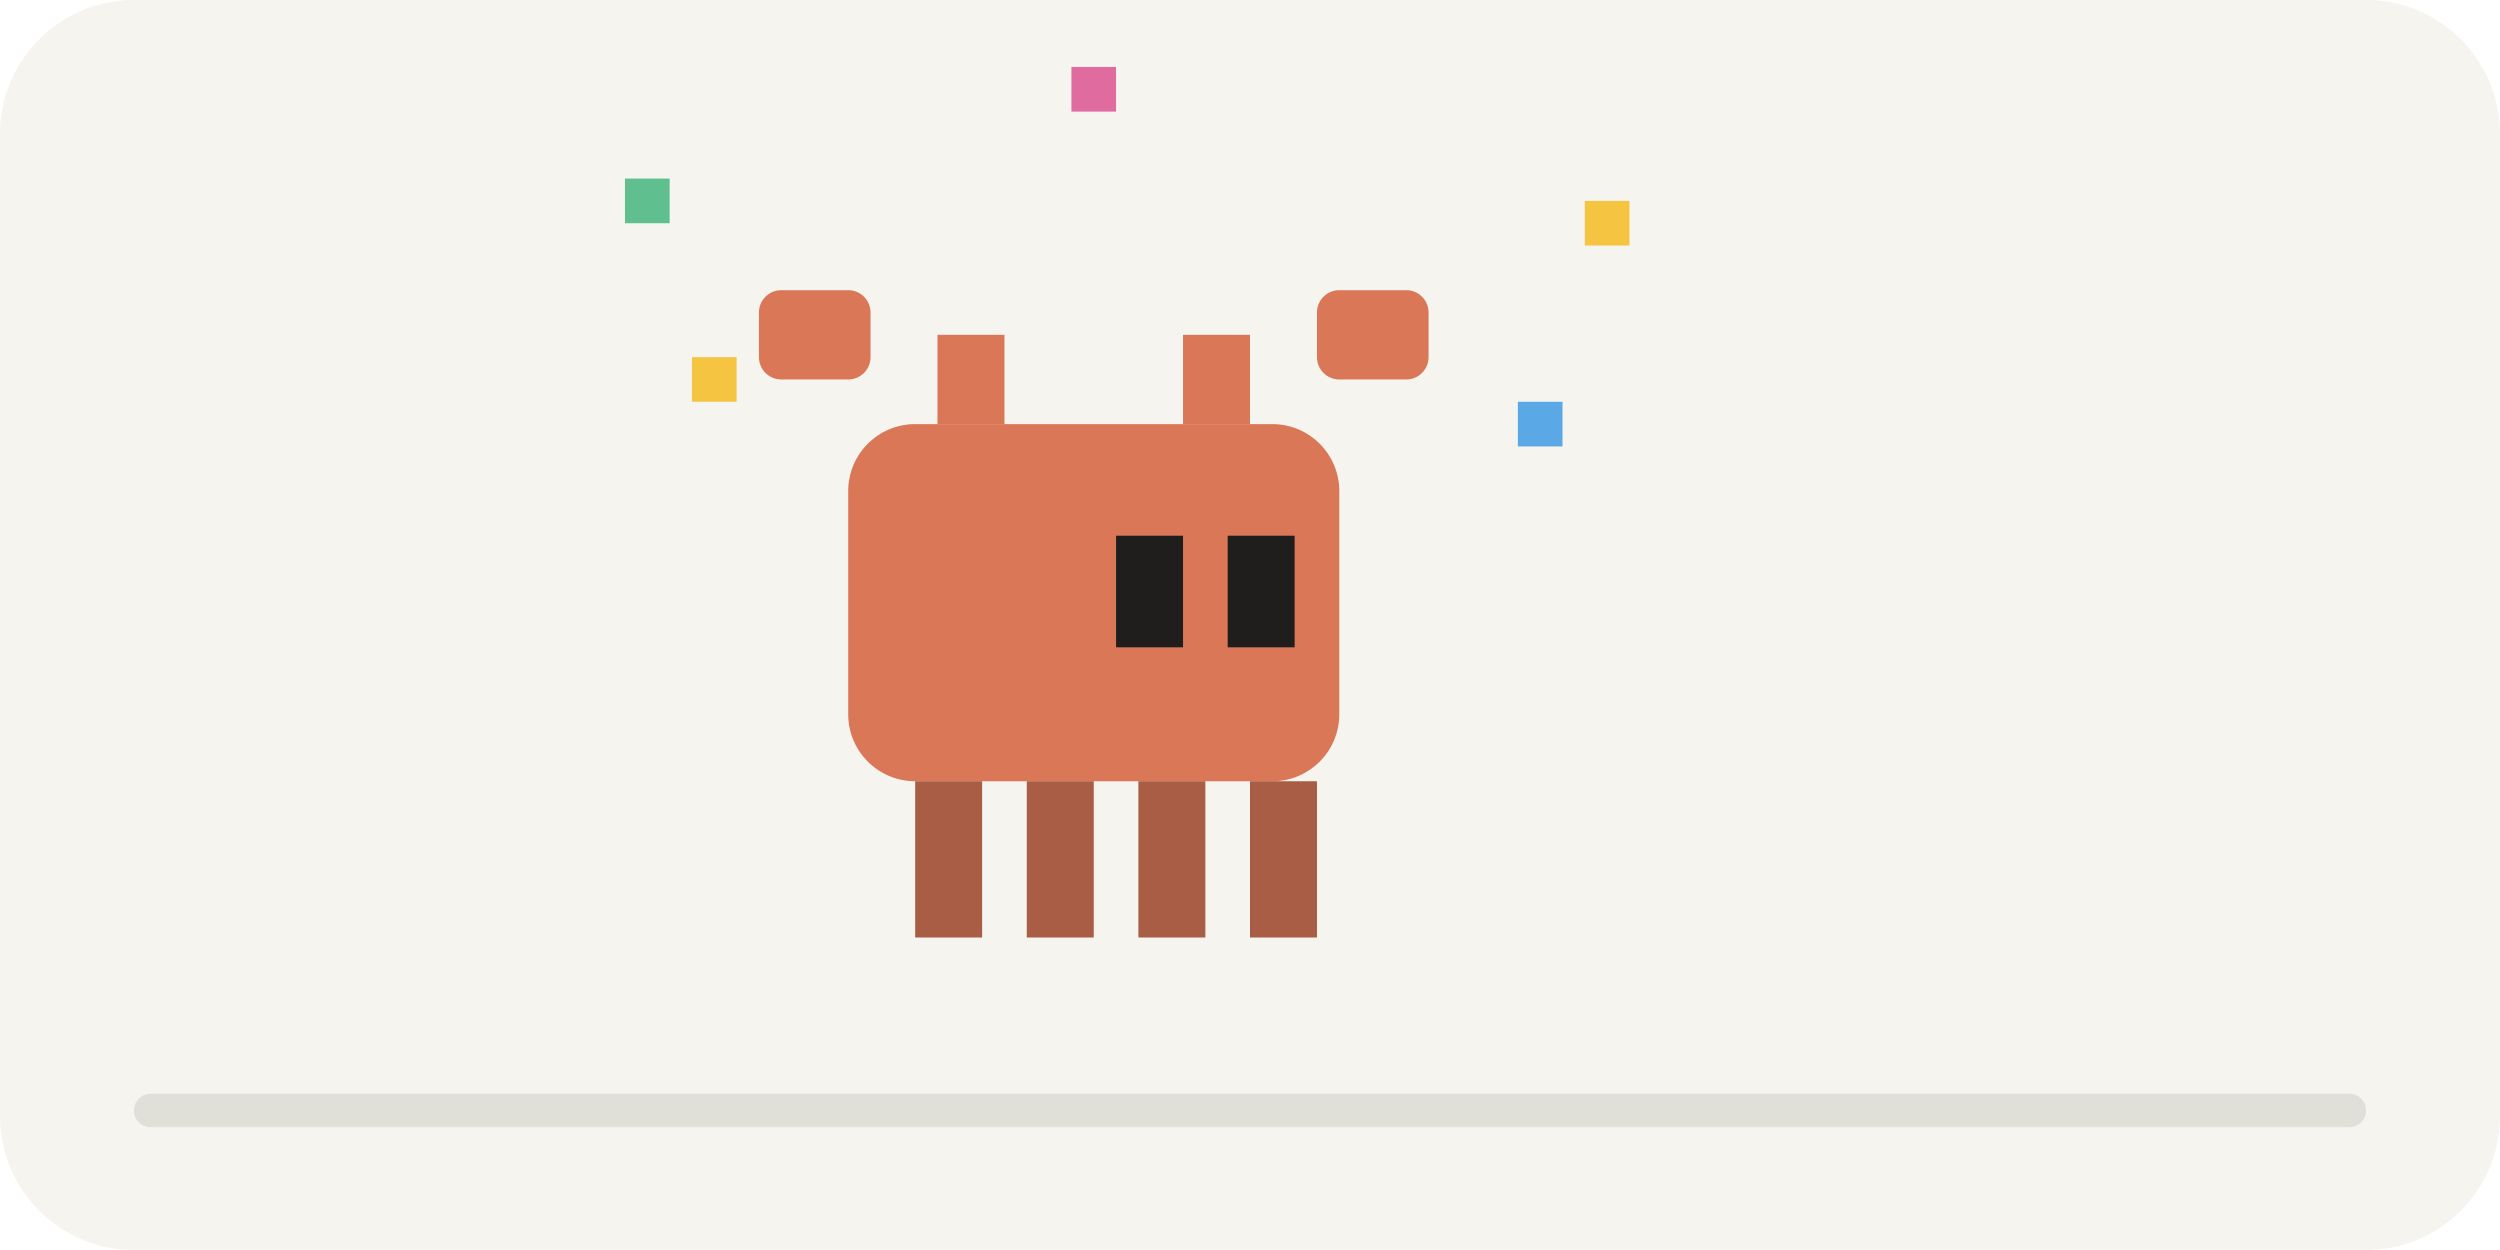
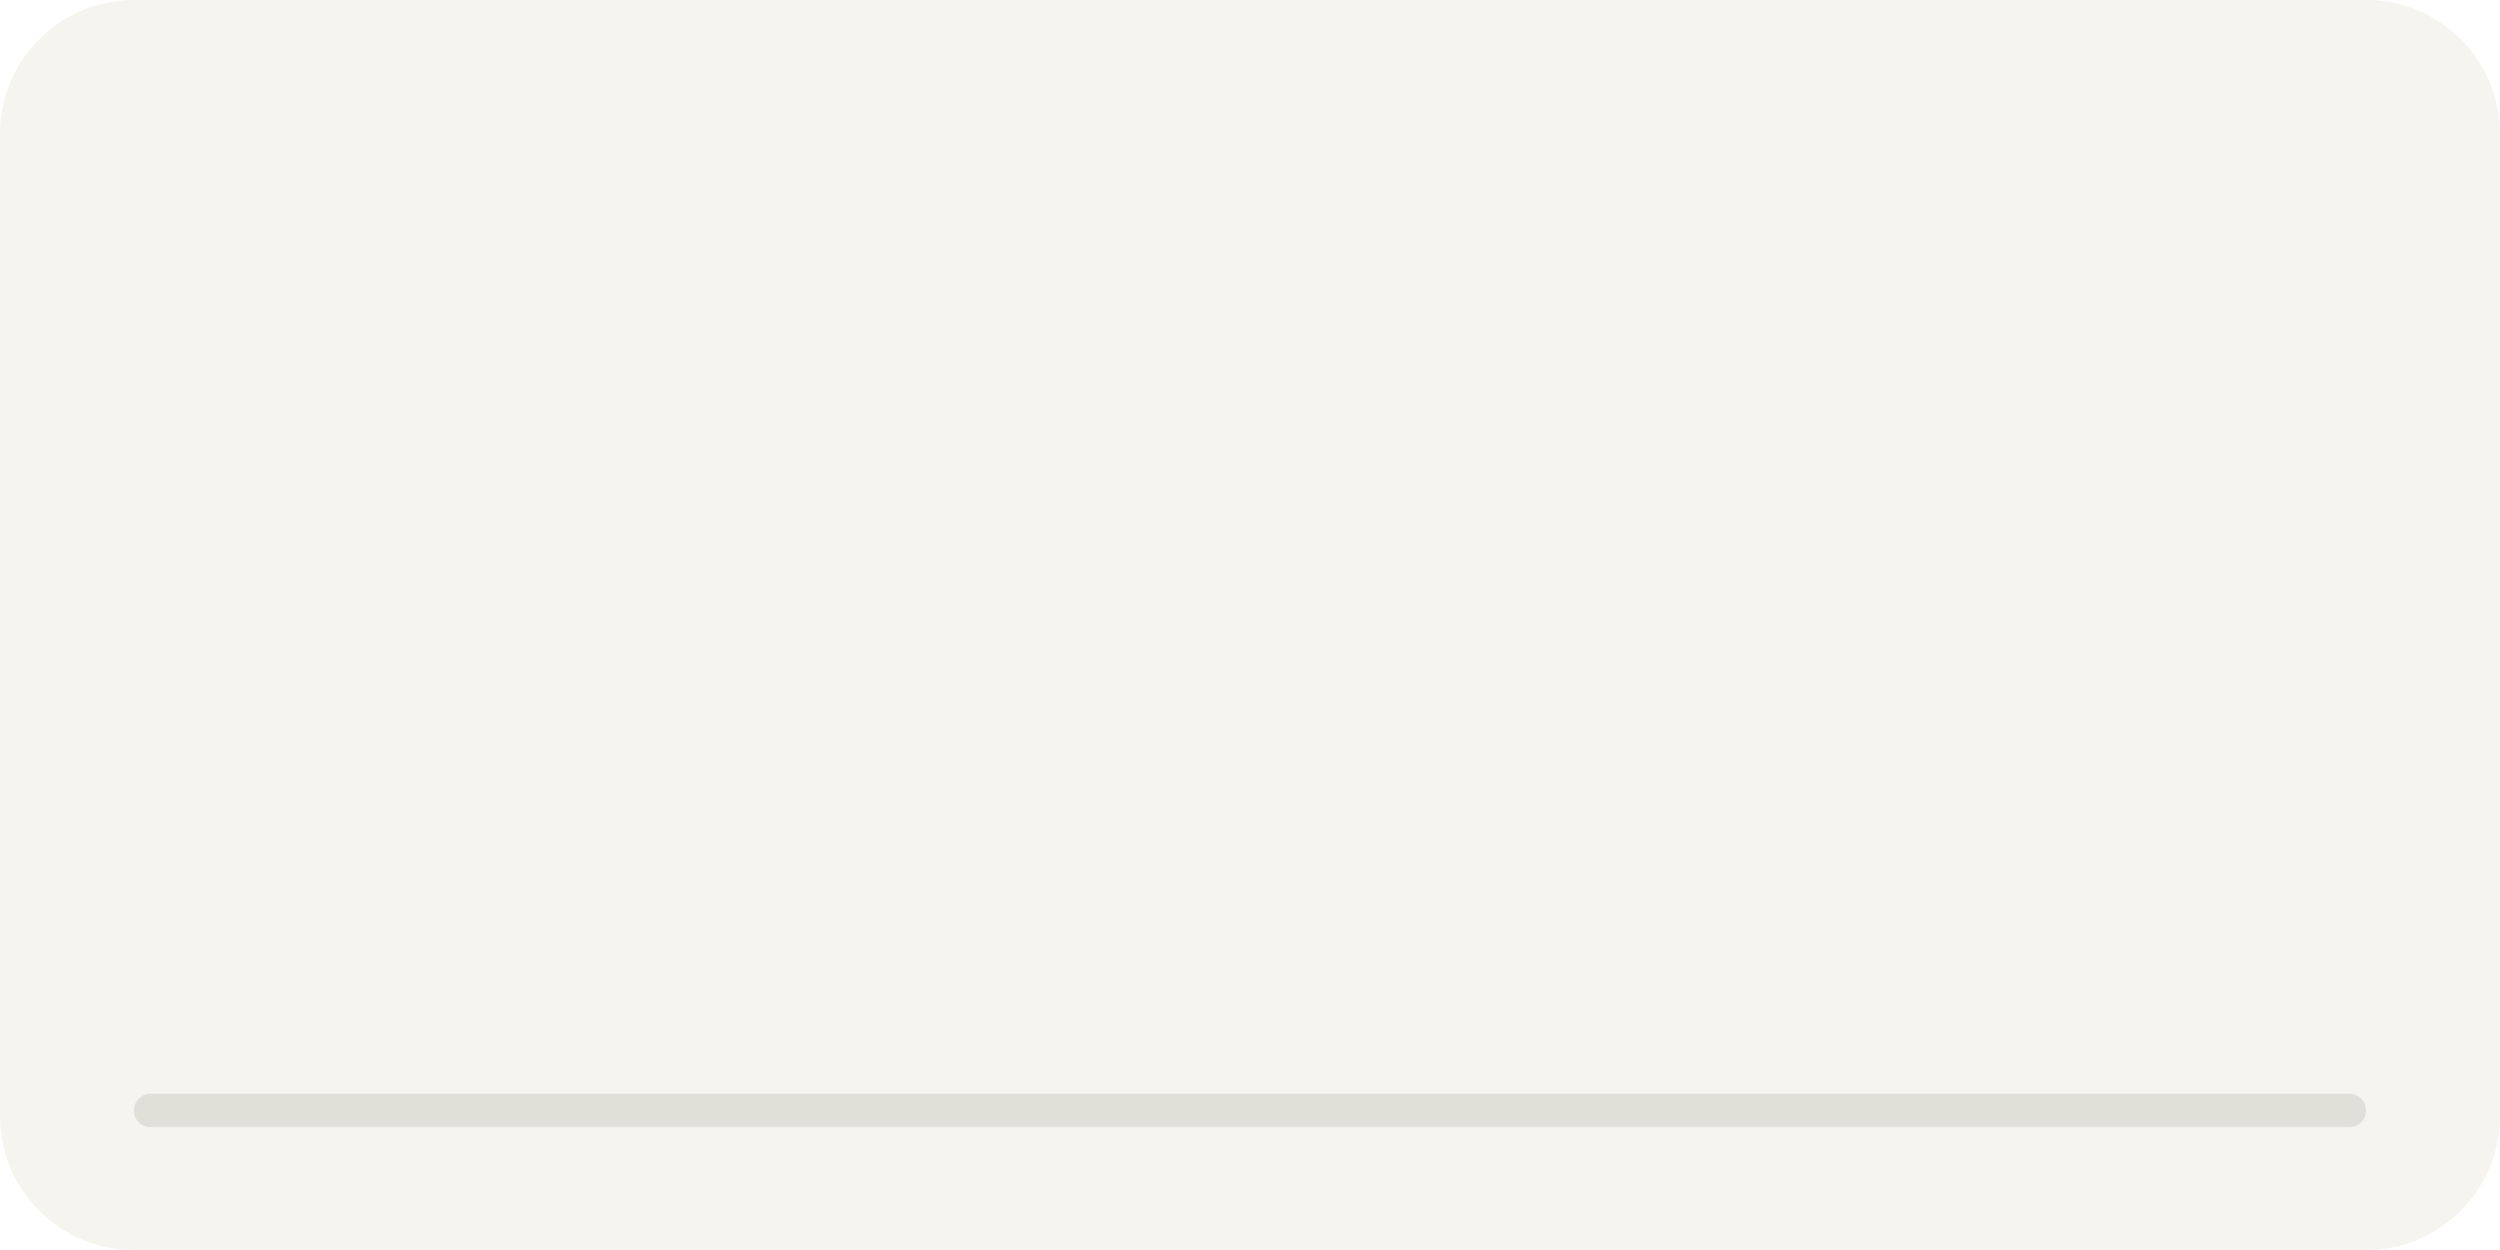
<svg xmlns="http://www.w3.org/2000/svg" width="448" height="224" viewBox="0 0 112 56">
+   <style>.q{opacity:0;animation-duration:800ms;animation-iteration-count:infinite;animation-timing-function:step-end}@keyframes f0{0%{opacity:1}0.000%{opacity:1}25.000%{opacity:0}}.f0{animation-name:f0}@keyframes f1{25.000%{opacity:1}50.000%{opacity:0}}.f1{animation-name:f1}@keyframes f2{50.000%{opacity:1}75.000%{opacity:0}}.f2{animation-name:f2}@keyframes f3{75.000%{opacity:1}}.f3{animation-name:f3}@media (prefers-reduced-motion:reduce){.q{animation:none}.f0{opacity:1}}</style>
  <rect width="112" height="56" rx="6" fill="#f5f4ef" />
  <rect x="6" y="49" width="100" height="1.5" rx="0.75" fill="#e0dfd8" />
-   <g transform="translate(34.0,12)">
-     <g transform="translate(0,-5)">
-       <rect x="8" y="8" width="3" height="4" fill="#D97757" />
-       <rect x="19" y="8" width="3" height="4" fill="#D97757" />
-       <rect x="4" y="12" width="22" height="16" rx="3" fill="#D97757" />
-       <rect x="0" y="6" width="5" height="4" rx="1" fill="#D97757" />
-       <rect x="25" y="6" width="5" height="4" rx="1" fill="#D97757" />
-       <rect fill="#1f1e1d" x="16" y="17" width="3" height="5" />
-       <rect fill="#1f1e1d" x="21" y="17" width="3" height="5" />
-       <g fill="#a95d44">
-         <rect x="7" y="28" width="3" height="7" />
-         <rect x="17" y="28" width="3" height="7" />
-         <rect x="12" y="28" width="3" height="7" />
-         <rect x="22" y="28" width="3" height="7" />
+   <g transform="translate(36.0,12)">
+     <g class="q f0">
+       <g transform="translate(0,0)">
+         <rect x="8" y="8" width="3" height="4" fill="#D97757" />
+         <rect x="19" y="8" width="3" height="4" fill="#D97757" />
+         <rect x="4" y="12" width="22" height="16" rx="3" fill="#D97757" />
+         <rect x="0" y="6" width="5" height="4" rx="1" fill="#D97757" />
+         <rect x="25" y="6" width="5" height="4" rx="1" fill="#D97757" />
+         <rect fill="#1f1e1d" x="16" y="17" width="3" height="5" />
+         <rect fill="#1f1e1d" x="21" y="17" width="3" height="5" />
+         <g fill="#a95d44">
+           <rect x="7" y="28" width="3" height="7" />
+           <rect x="17" y="28" width="3" height="7" />
+           <rect x="12" y="28" width="3" height="7" />
+           <rect x="22" y="28" width="3" height="7" />
+         </g>
      </g>
+       <rect x="-3" y="0" width="2" height="2" fill="#f5c542" />
+       <rect x="34" y="4" width="2" height="2" fill="#5aa9e6" />
+       <rect x="14" y="1" width="2" height="2" fill="#e06c9f" />
+       <rect x="-3" y="8" width="2" height="2" fill="#5fbf8f" />
+       <rect x="36" y="12" width="2" height="2" fill="#f5c542" />
    </g>
-     <rect x="-3" y="4" width="2" height="2" fill="#f5c542" />
-     <rect x="34" y="6" width="2" height="2" fill="#5aa9e6" />
-     <rect x="14" y="-9" width="2" height="2" fill="#e06c9f" />
-     <rect x="-6" y="-4" width="2" height="2" fill="#5fbf8f" />
-     <rect x="37" y="-3" width="2" height="2" fill="#f5c542" />
+     <g class="q f1">
+       <g transform="translate(0,-5)">
+         <rect x="8" y="8" width="3" height="4" fill="#D97757" />
+         <rect x="19" y="8" width="3" height="4" fill="#D97757" />
+         <rect x="4" y="12" width="22" height="16" rx="3" fill="#D97757" />
+         <rect x="0" y="6" width="5" height="4" rx="1" fill="#D97757" />
+         <rect x="25" y="6" width="5" height="4" rx="1" fill="#D97757" />
+         <rect fill="#1f1e1d" x="16" y="17" width="3" height="5" />
+         <rect fill="#1f1e1d" x="21" y="17" width="3" height="5" />
+         <g fill="#a95d44">
+           <rect x="7" y="28" width="3" height="7" />
+           <rect x="17" y="28" width="3" height="7" />
+           <rect x="12" y="28" width="3" height="7" />
+           <rect x="22" y="28" width="3" height="7" />
+         </g>
+       </g>
+       <rect x="0" y="2" width="2" height="2" fill="#f5c542" />
+       <rect x="31" y="6" width="2" height="2" fill="#5aa9e6" />
+       <rect x="17" y="-3" width="2" height="2" fill="#e06c9f" />
+       <rect x="-6" y="10" width="2" height="2" fill="#5fbf8f" />
+       <rect x="39" y="14" width="2" height="2" fill="#f5c542" />
+     </g>
+     <g class="q f2">
+       <g transform="translate(0,0)">
+         <rect x="8" y="8" width="3" height="4" fill="#D97757" />
+         <rect x="19" y="8" width="3" height="4" fill="#D97757" />
+         <rect x="4" y="12" width="22" height="16" rx="3" fill="#D97757" />
+         <rect x="0" y="6" width="5" height="4" rx="1" fill="#D97757" />
+         <rect x="25" y="6" width="5" height="4" rx="1" fill="#D97757" />
+         <rect fill="#1f1e1d" x="16" y="17" width="3" height="5" />
+         <rect fill="#1f1e1d" x="21" y="17" width="3" height="5" />
+         <g fill="#a95d44">
+           <rect x="7" y="28" width="3" height="7" />
+           <rect x="17" y="28" width="3" height="7" />
+           <rect x="12" y="28" width="3" height="7" />
+           <rect x="22" y="28" width="3" height="7" />
+         </g>
+       </g>
+       <rect x="-3" y="4" width="2" height="2" fill="#f5c542" />
+       <rect x="34" y="2" width="2" height="2" fill="#5aa9e6" />
+       <rect x="14" y="-1" width="2" height="2" fill="#e06c9f" />
+       <rect x="-3" y="12" width="2" height="2" fill="#5fbf8f" />
+       <rect x="36" y="10" width="2" height="2" fill="#f5c542" />
+     </g>
+     <g class="q f3">
+       <g transform="translate(0,-5)">
+         <rect x="8" y="8" width="3" height="4" fill="#D97757" />
+         <rect x="19" y="8" width="3" height="4" fill="#D97757" />
+         <rect x="4" y="12" width="22" height="16" rx="3" fill="#D97757" />
+         <rect x="0" y="6" width="5" height="4" rx="1" fill="#D97757" />
+         <rect x="25" y="6" width="5" height="4" rx="1" fill="#D97757" />
+         <rect fill="#1f1e1d" x="16" y="17" width="3" height="5" />
+         <rect fill="#1f1e1d" x="21" y="17" width="3" height="5" />
+         <g fill="#a95d44">
+           <rect x="7" y="28" width="3" height="7" />
+           <rect x="17" y="28" width="3" height="7" />
+           <rect x="12" y="28" width="3" height="7" />
+           <rect x="22" y="28" width="3" height="7" />
+         </g>
+       </g>
+       <rect x="0" y="0" width="2" height="2" fill="#f5c542" />
+       <rect x="31" y="4" width="2" height="2" fill="#5aa9e6" />
+       <rect x="17" y="1" width="2" height="2" fill="#e06c9f" />
+       <rect x="-6" y="8" width="2" height="2" fill="#5fbf8f" />
+       <rect x="39" y="12" width="2" height="2" fill="#f5c542" />
+     </g>
  </g>
</svg>
